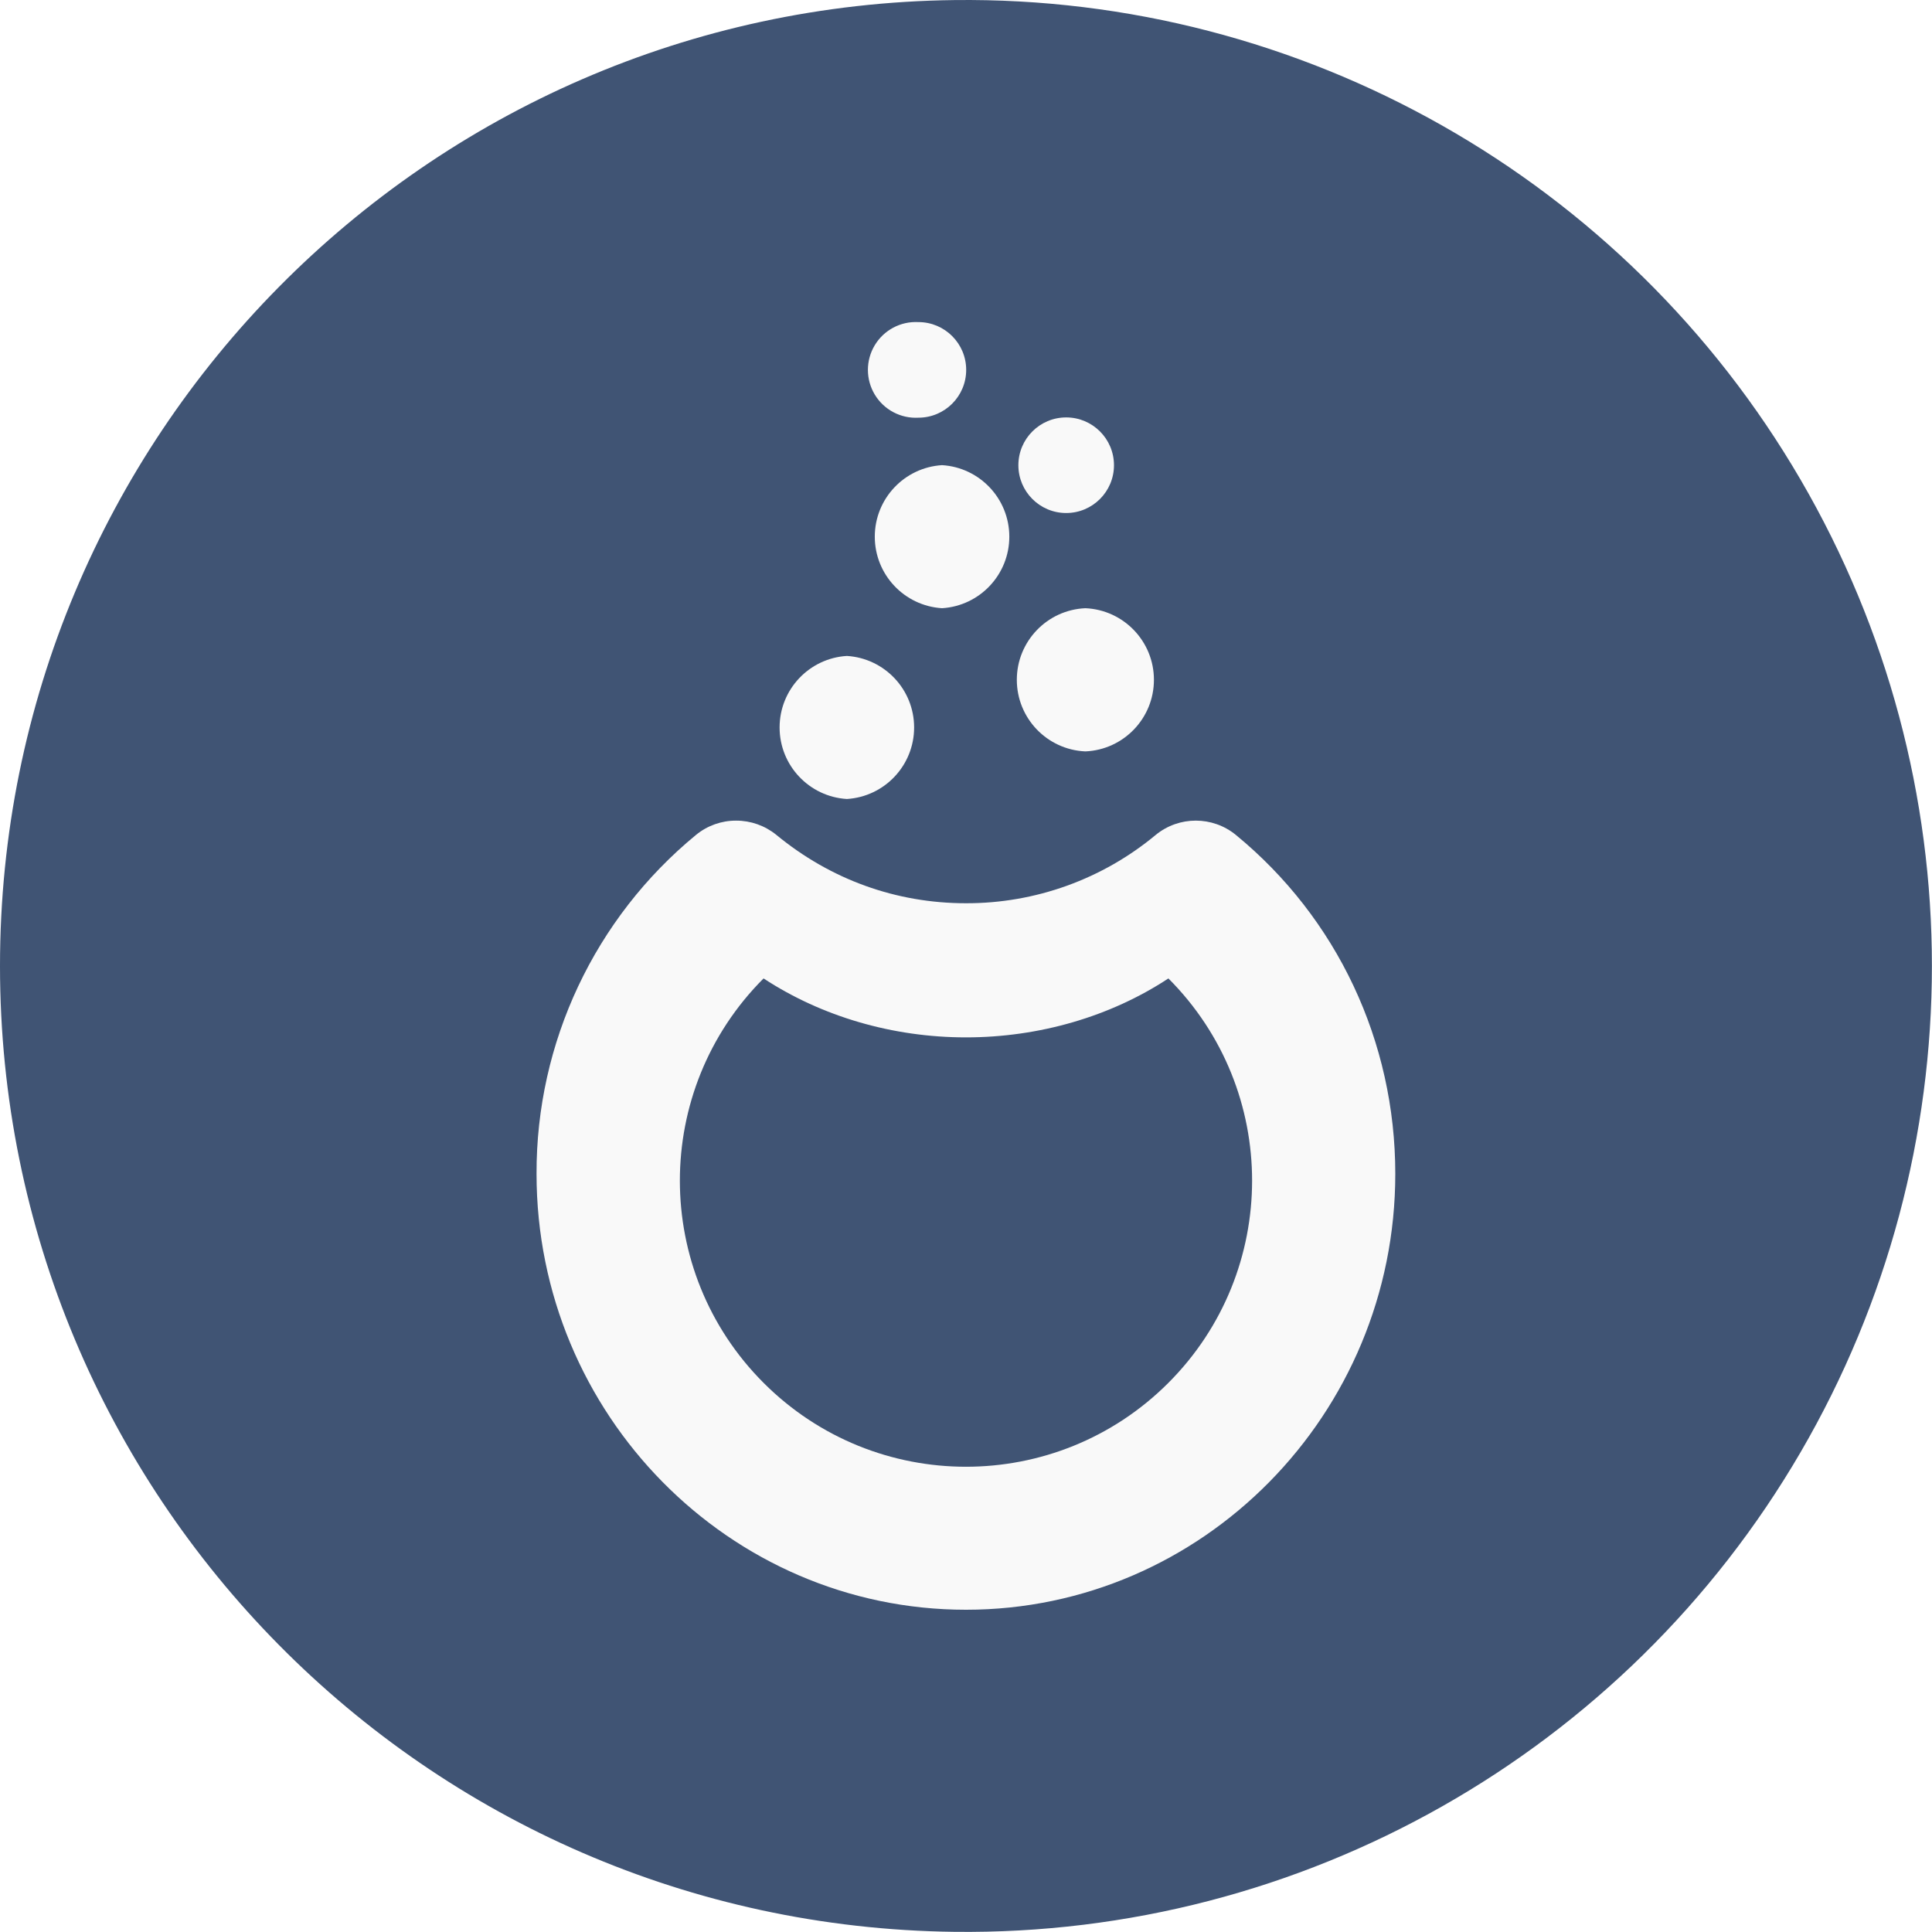
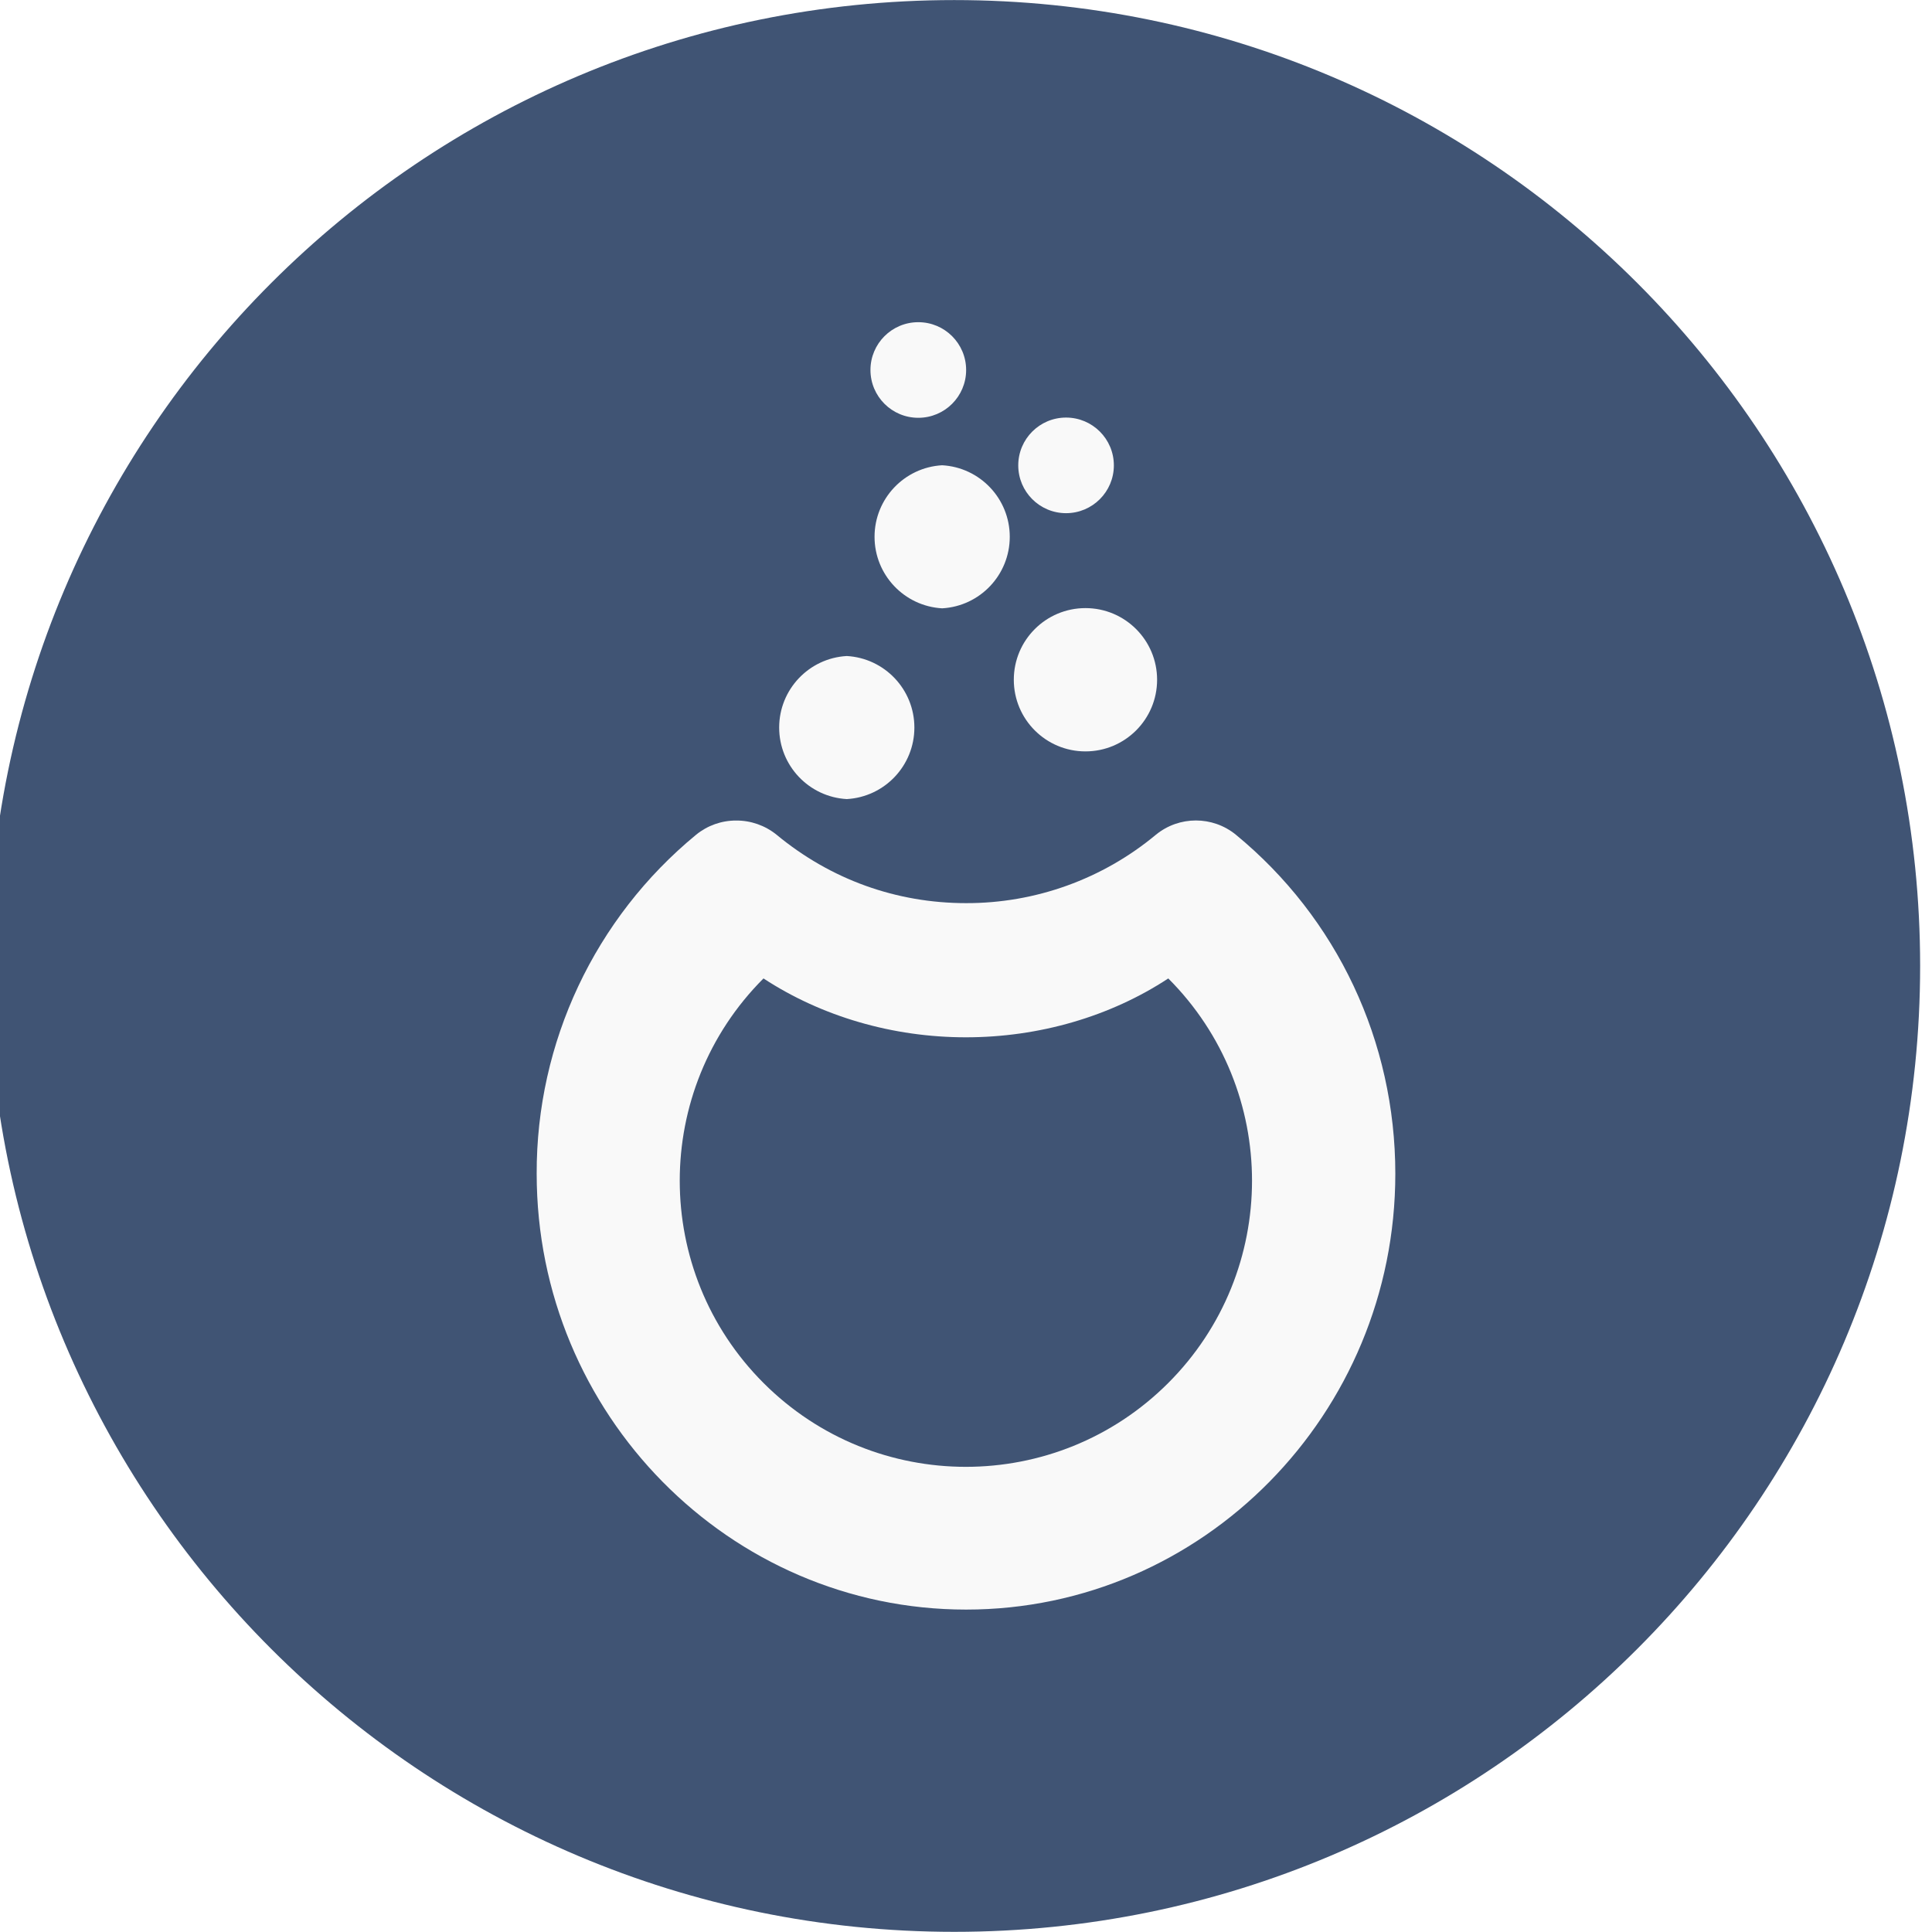
<svg xmlns="http://www.w3.org/2000/svg" width="32" height="32" version="1.1" viewBox="0 0 8.467 8.467" id="svg371">
  <defs id="defs37">
    <style id="current-color-scheme" type="text/css">.ColorScheme-Text { color:#565656; } .ColorScheme-Highlight { color:#5294e2; }</style>
    <style type="text/css" id="style13">.ColorScheme-Text { color:#565656; } .ColorScheme-Highlight { color:#5294e2; }</style>
    <style type="text/css" id="style15">.ColorScheme-Text { color:#565656; } .ColorScheme-Highlight { color:#5294e2; }</style>
    <style type="text/css" id="style17">.ColorScheme-Text { color:#565656; } .ColorScheme-Highlight { color:#5294e2; }</style>
    <style type="text/css" id="style19">.ColorScheme-Text { color:#565656; } .ColorScheme-Highlight { color:#5294e2; }</style>
    <style type="text/css" id="style21">.ColorScheme-Text { color:#565656; } .ColorScheme-Highlight { color:#5294e2; }</style>
    <style type="text/css" id="style23">.ColorScheme-Text { color:#565656; } .ColorScheme-Highlight { color:#5294e2; }</style>
    <style type="text/css" id="style25">.ColorScheme-Text { color:#565656; } .ColorScheme-Highlight { color:#5294e2; }</style>
    <style type="text/css" id="style27">.ColorScheme-Text { color:#565656; } .ColorScheme-Highlight { color:#5294e2; }</style>
    <style type="text/css" id="style29" />
    <style type="text/css" id="style31" />
    <style type="text/css" id="style33">.ColorScheme-Text { color:#565656; } .ColorScheme-Highlight { color:#5294e2; }</style>
    <style type="text/css" id="style35">.ColorScheme-Text { color:#565656; } .ColorScheme-Highlight { color:#5294e2; }</style>
  </defs>
-   <g id="mageia" transform="matrix(0.59258,0,0,0.59258,-0.7839533,4.233143)">
-     <g transform="matrix(1.0385,0,0,1.0385,-0.41232,-8.7922)" id="g153" style="stroke-width:1.565">
-       <path d="m 8.467,1.588 a 6.879,6.879 0 1 1 0,13.757 6.879,6.879 0 0 1 0,-13.757 z" id="path151" style="fill:#405474;stroke-width:1.565" />
-     </g>
-     <g transform="translate(0,-8.4665)" id="g157" style="fill:#f9f9f9;stroke-width:1.266">
-       <path d="m 6.767,7.392 a 0.465,0.465 0 0 0 -0.296,0.105 3.233,3.233 0 0 0 -1.18,2.507 c 0,1.778 1.426,3.224 3.176,3.224 1.75,0 3.175,-1.446 3.175,-3.224 0,-0.978 -0.43,-1.892 -1.18,-2.507 a 0.468,0.468 0 0 0 -0.591,0 2.187,2.187 0 0 1 -1.404,0.506 c -0.515,0 -1,-0.174 -1.403,-0.506 A 0.47,0.47 0 0 0 6.767,7.392 Z M 6.97,8.559 c 0.43,0.282 0.956,0.436 1.497,0.436 0.541,0 1.069,-0.154 1.497,-0.436 a 2.116,2.116 0 1 1 -2.994,0 z M 8.114,3.705 a 0.354,0.354 0 1 0 10e-4,0.707 0.353,0.353 0 0 0 0,-0.707 z M 9.208,4.41 a 0.353,0.353 0 1 0 0,0.707 0.353,0.353 0 0 0 0,-0.707 z M 8.29,4.763 a 0.53,0.53 0 0 0 0,1.058 0.53,0.53 0 0 0 0,-1.058 z m 1.06,1.058 a 0.53,0.53 0 0 0 0,1.059 0.53,0.53 0 0 0 0,-1.059 z M 7.586,6.174 a 0.53,0.53 0 0 0 0,1.058 0.53,0.53 0 0 0 0,-1.058 z" id="path155" style="stroke-width:1.266" />
-     </g>
+   <g id="g856">
+     <path d="m 4.182,3.0771604e-4 a 4.233,4.233 0 1 1 0,8.466 4.233,4.233 0 0 1 0,-8.466 z" id="path151" style="fill:#405474;stroke-width:0.963" />
+     <path d="m 3.226,3.596 a 0.276,0.276 0 0 0 -0.175,0.062 1.916,1.916 0 0 0 -0.699,1.486 c 0,1.054 0.845,1.91 1.882,1.91 1.037,0 1.881,-0.857 1.881,-1.91 0,-0.58 -0.255,-1.121 -0.699,-1.486 a 0.277,0.277 0 0 0 -0.35,0 1.296,1.296 0 0 1 -0.832,0.3 c -0.305,0 -0.593,-0.103 -0.831,-0.3 A 0.279,0.279 0 0 0 3.226,3.596 Z M 3.346,4.288 c 0.255,0.167 0.567,0.258 0.887,0.258 0.321,0 0.633,-0.091 0.887,-0.258 a 1.254,1.254 0 1 1 -1.774,0 z M 4.024,1.412 a 0.209,0.209 0 1 0 5.926e-4,0.419 0.209,0.209 0 0 0 0,-0.419 z m 0.648,0.418 a 0.209,0.209 0 1 0 0,0.419 0.209,0.209 0 0 0 0,-0.419 z M 4.129,2.039 a 0.314,0.314 0 0 0 0,0.627 0.314,0.314 0 0 0 0,-0.627 z M 4.757,2.665 a 0.314,0.314 0 0 0 0,0.628 0.314,0.314 0 0 0 0,-0.628 z M 3.711,2.875 a 0.314,0.314 0 0 0 0,0.627 0.314,0.314 0 0 0 0,-0.627 z" id="path155" style="fill:#f9f9f9;stroke-width:0.75" />
  </g>
</svg>
